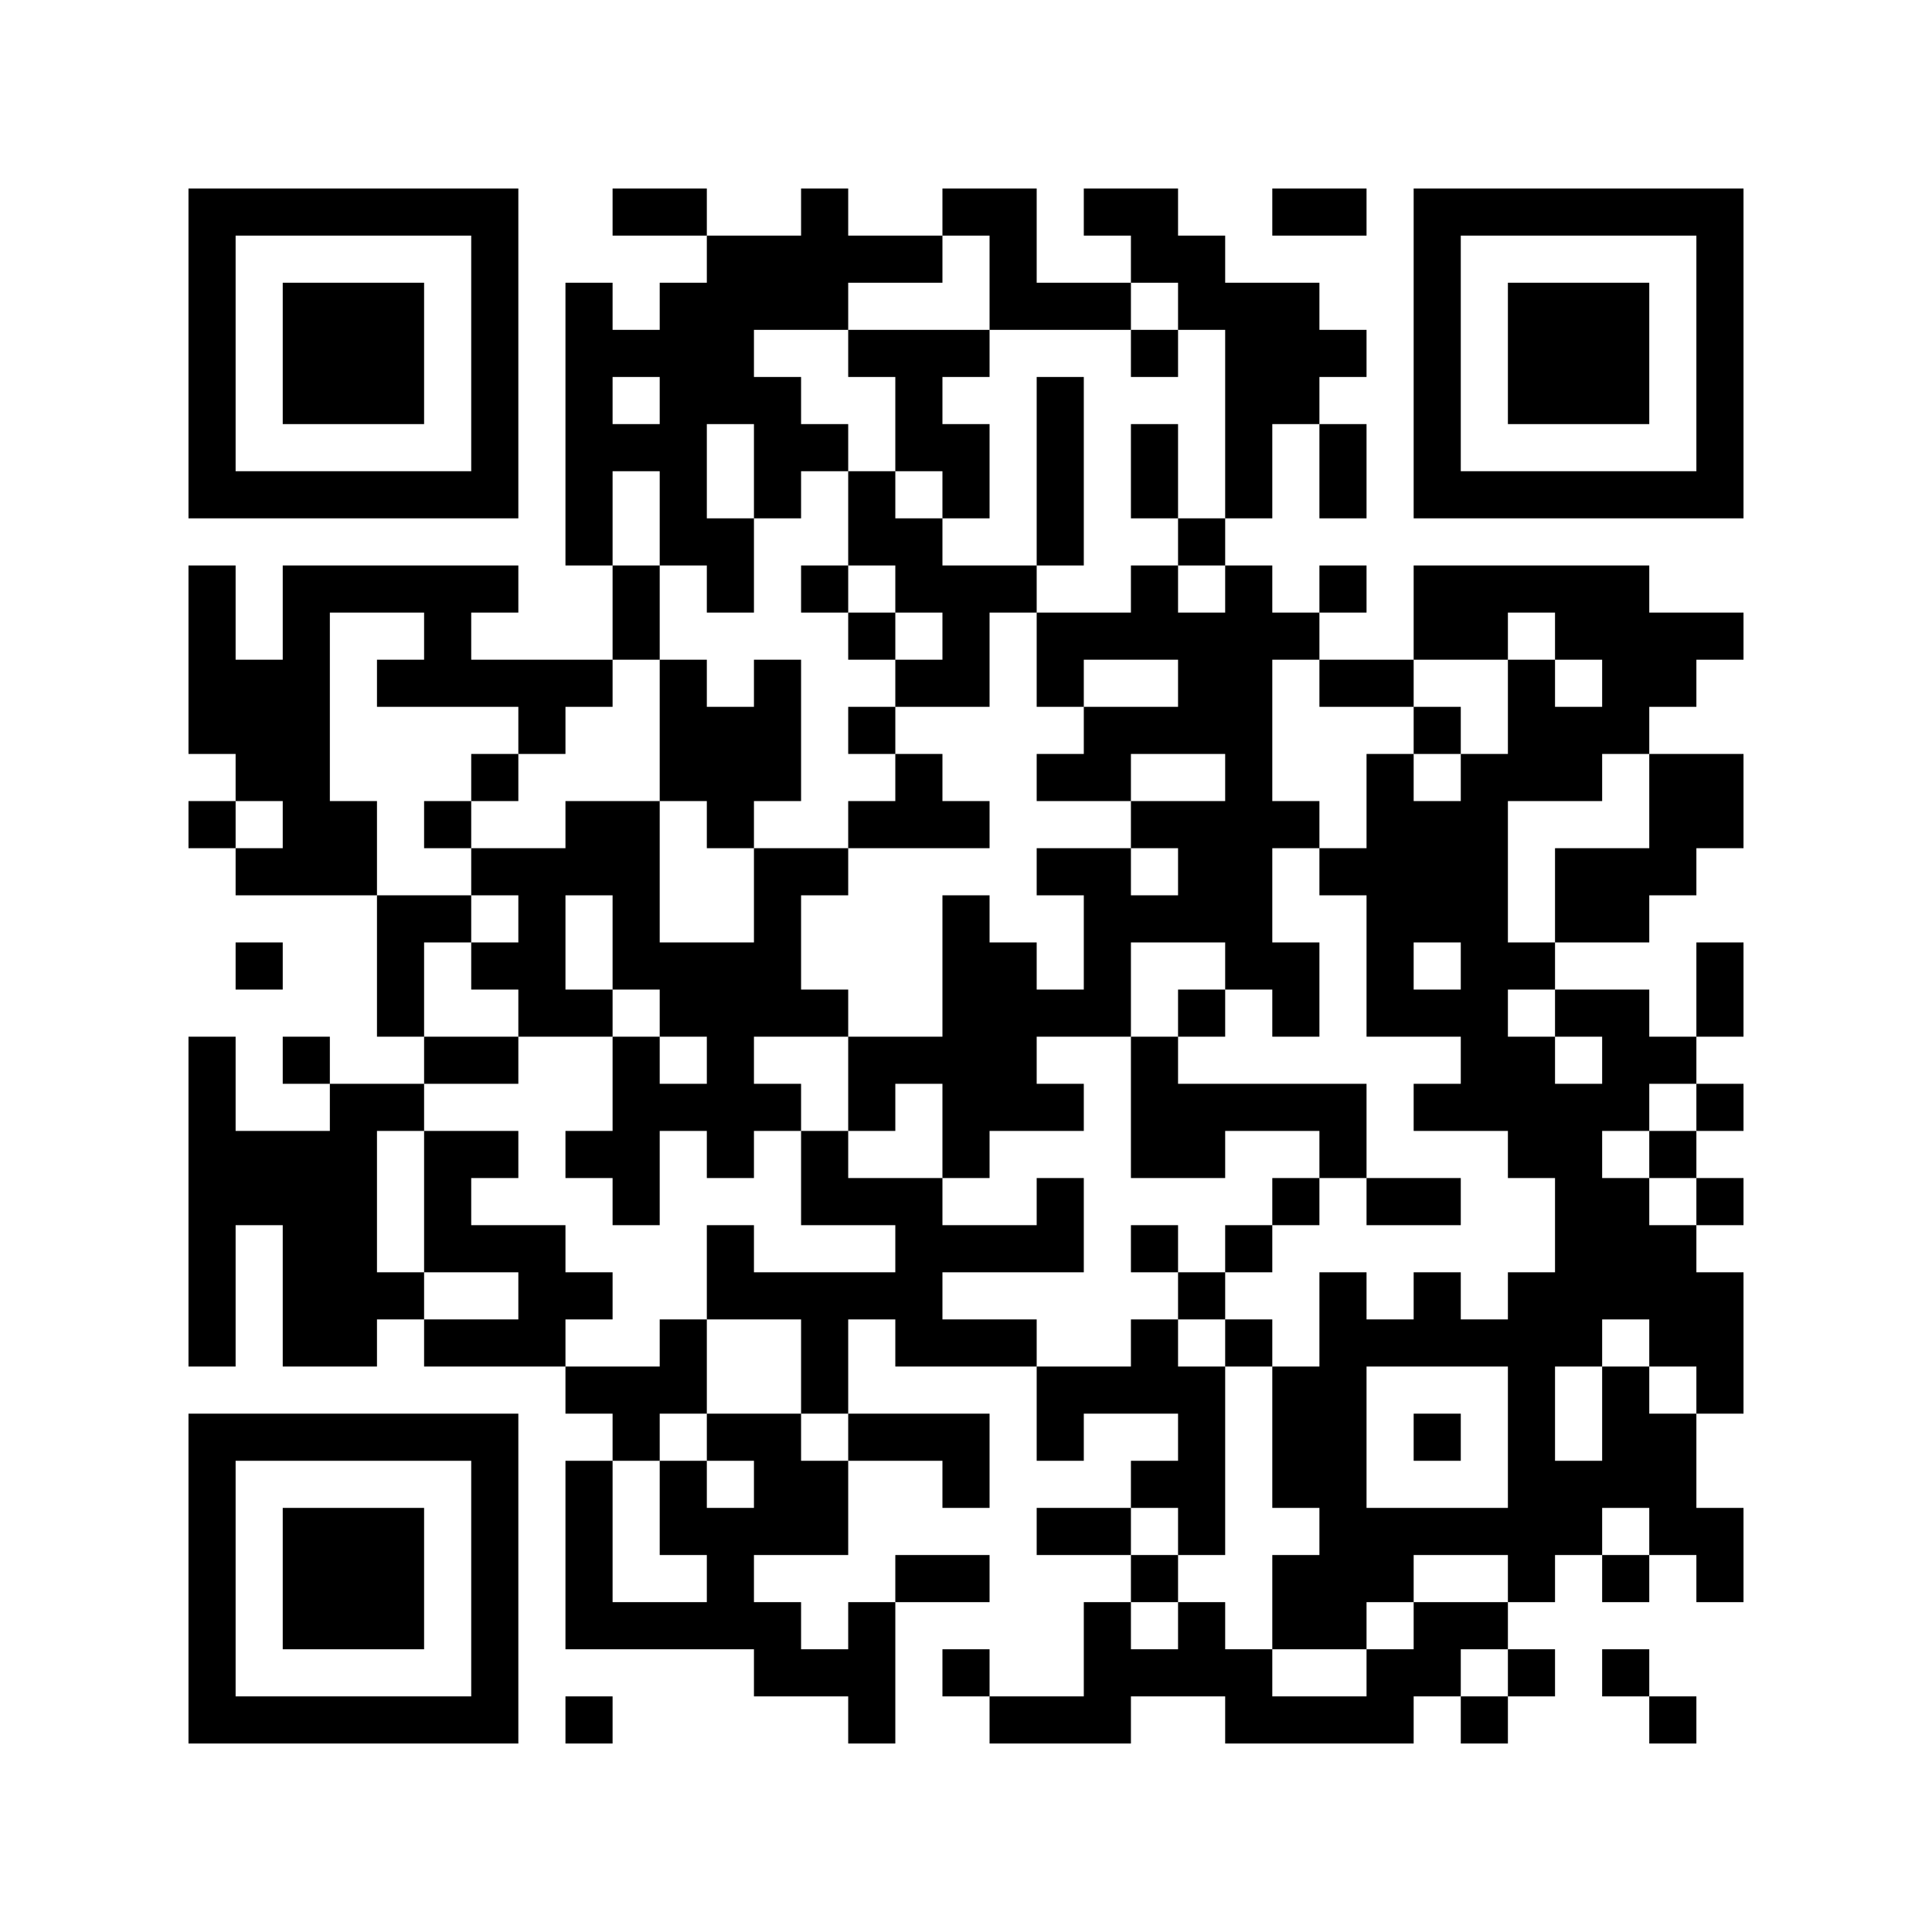
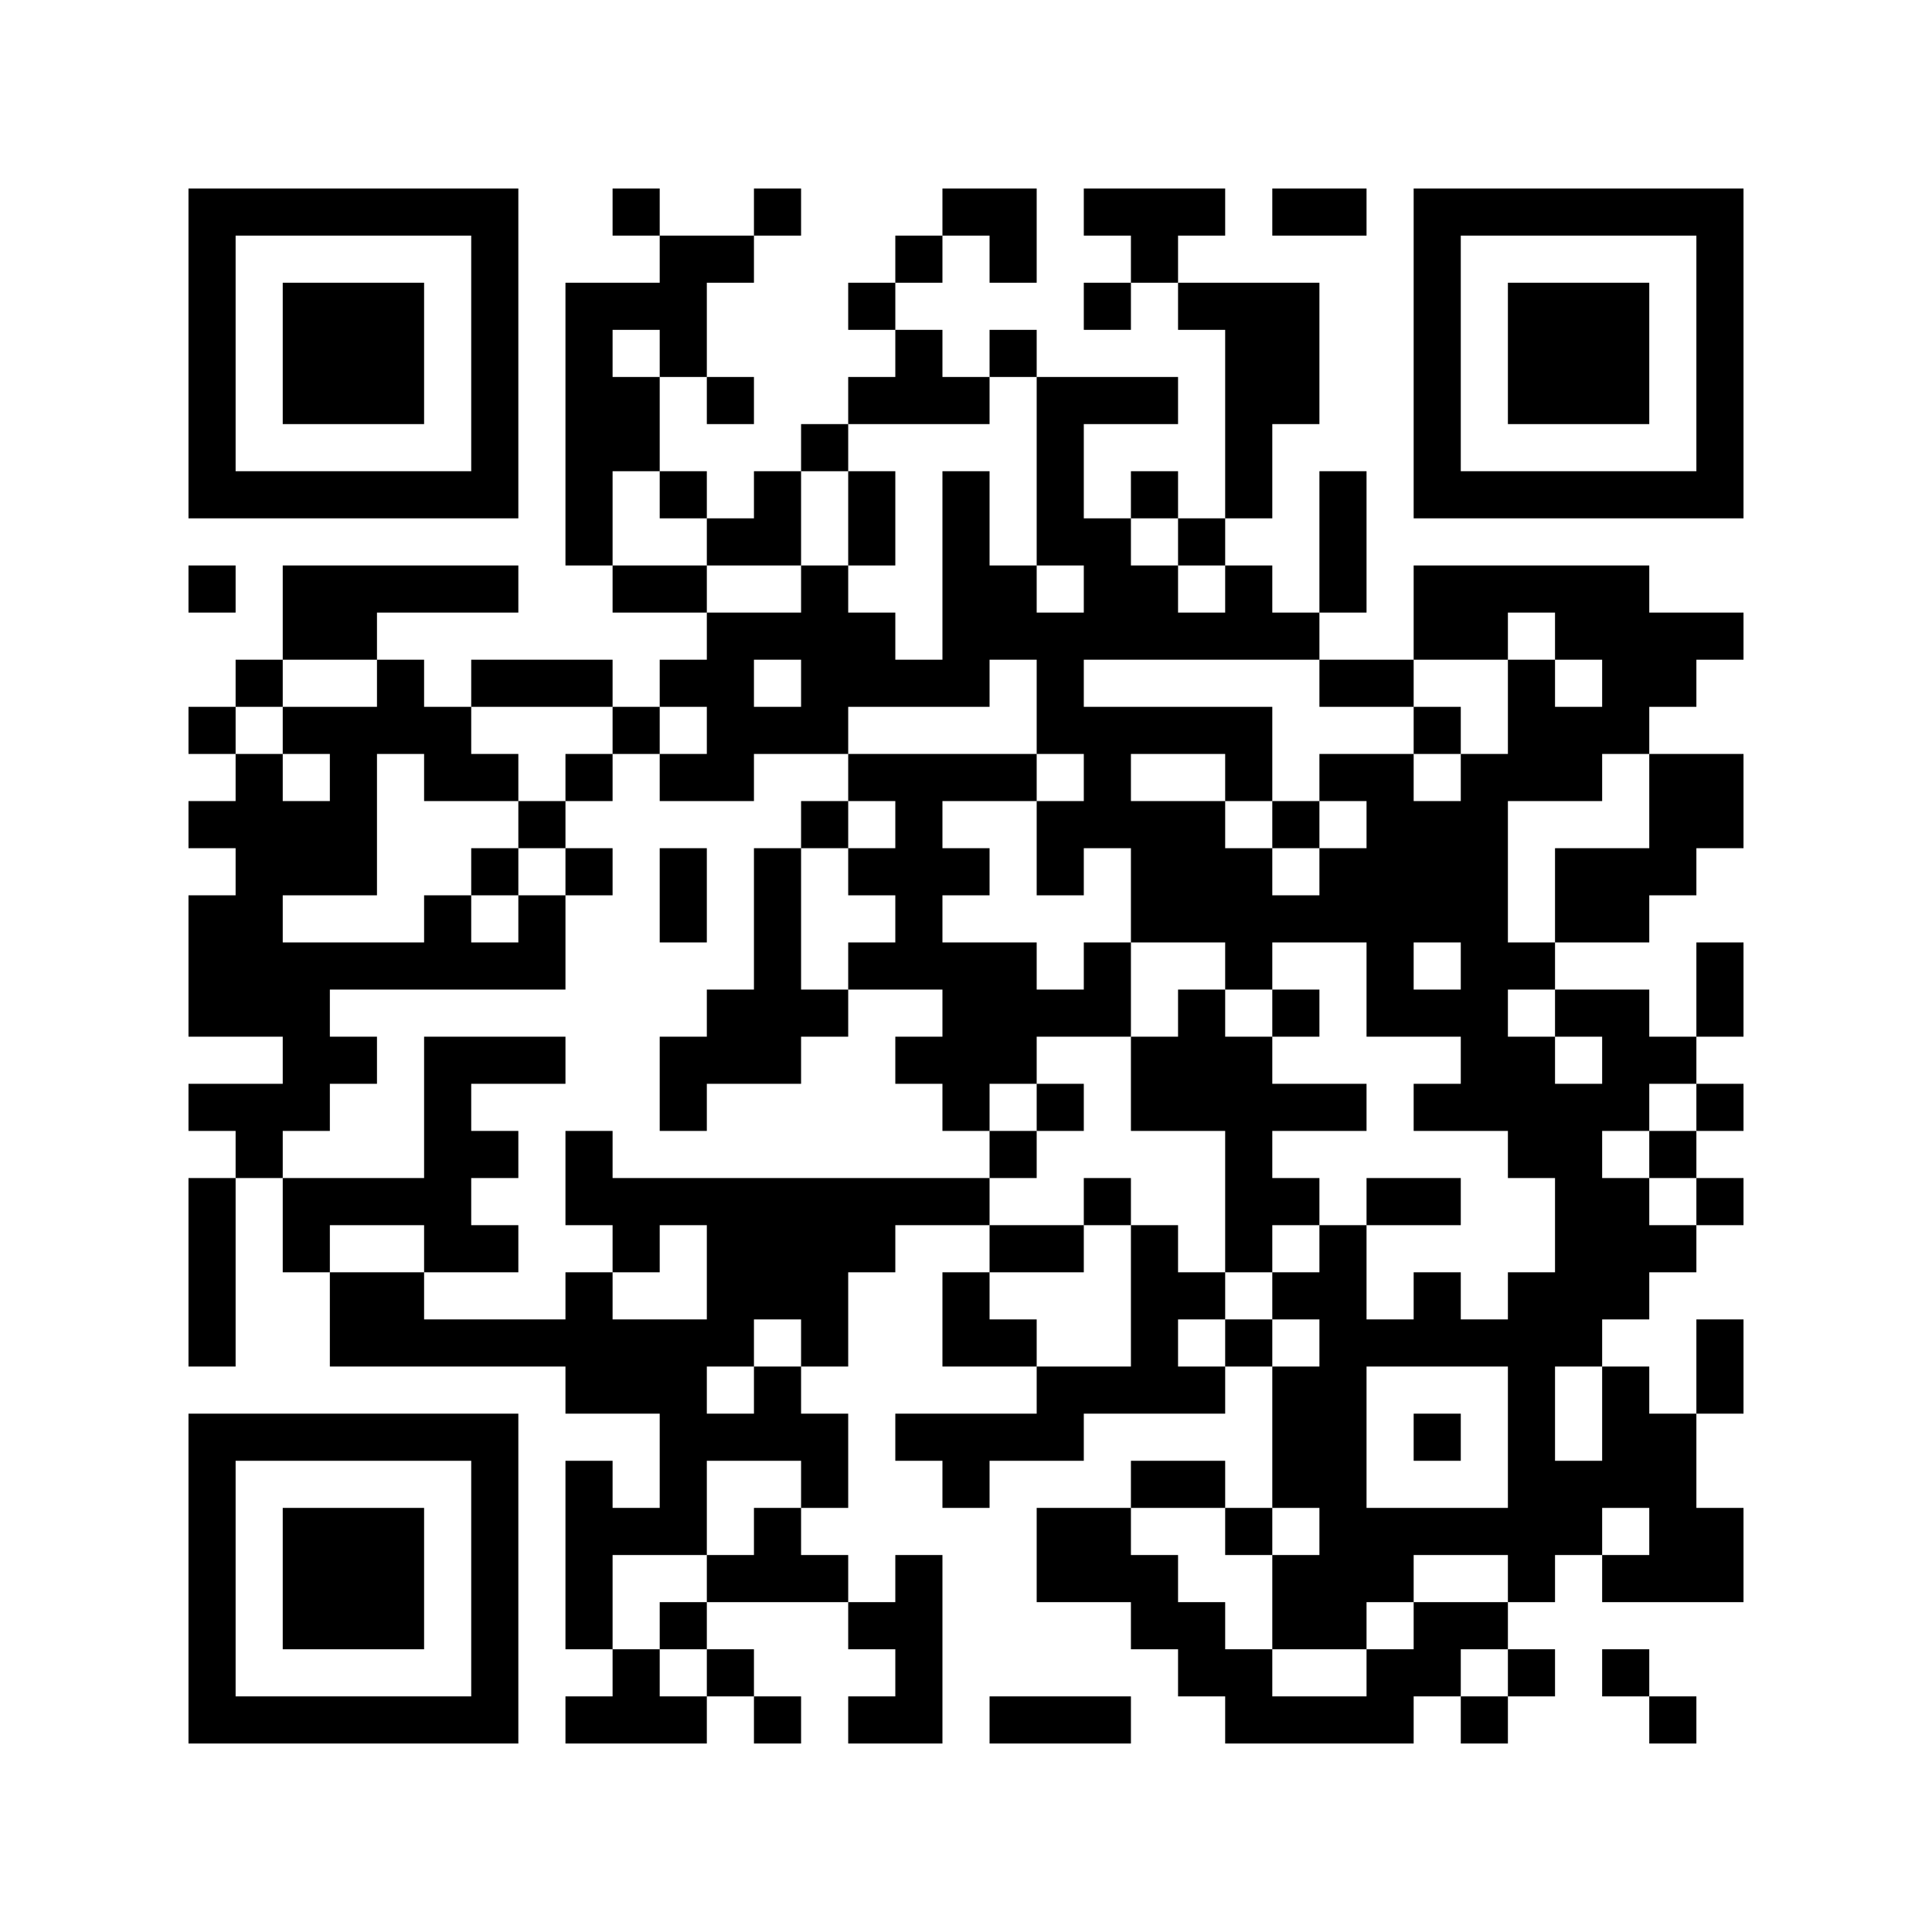
<svg xmlns="http://www.w3.org/2000/svg" width="410" height="410" class="segno">
-   <path transform="scale(10)" class="qrline" stroke="#000" d="M4 4.5h7m2 0h2m2 0h1m2 0h2m1 0h2m2 0h2m1 0h7m-33 1h1m5 0h1m4 0h5m1 0h1m2 0h2m4 0h1m5 0h1m-33 1h1m1 0h3m1 0h1m1 0h1m1 0h4m3 0h3m1 0h3m2 0h1m1 0h3m1 0h1m-33 1h1m1 0h3m1 0h1m1 0h4m2 0h3m3 0h1m1 0h3m1 0h1m1 0h3m1 0h1m-33 1h1m1 0h3m1 0h1m1 0h1m1 0h3m2 0h1m2 0h1m3 0h2m2 0h1m1 0h3m1 0h1m-33 1h1m5 0h1m1 0h3m1 0h2m1 0h2m1 0h1m1 0h1m1 0h1m1 0h1m1 0h1m5 0h1m-33 1h7m1 0h1m1 0h1m1 0h1m1 0h1m1 0h1m1 0h1m1 0h1m1 0h1m1 0h1m1 0h7m-25 1h1m1 0h2m2 0h2m2 0h1m2 0h1m-22 1h1m1 0h5m2 0h1m1 0h1m1 0h1m1 0h3m2 0h1m1 0h1m1 0h1m1 0h5m-31 1h1m1 0h1m2 0h1m3 0h1m4 0h1m1 0h1m1 0h6m2 0h2m1 0h4m-33 1h3m1 0h5m1 0h1m1 0h1m2 0h2m1 0h1m2 0h2m1 0h2m2 0h1m1 0h2m-32 1h3m4 0h1m2 0h3m1 0h1m4 0h4m3 0h1m1 0h3m-30 1h2m3 0h1m3 0h3m2 0h1m2 0h2m2 0h1m2 0h1m1 0h3m1 0h2m-33 1h1m1 0h2m1 0h1m2 0h2m1 0h1m2 0h3m3 0h4m1 0h3m3 0h2m-32 1h3m2 0h4m2 0h2m4 0h2m1 0h2m1 0h4m1 0h3m-28 1h2m1 0h1m1 0h1m2 0h1m3 0h1m2 0h4m2 0h3m1 0h2m-30 1h1m2 0h1m1 0h2m1 0h4m3 0h2m1 0h1m2 0h2m1 0h1m1 0h2m3 0h1m-29 1h1m2 0h2m1 0h4m2 0h4m1 0h1m1 0h1m1 0h3m1 0h2m1 0h1m-33 1h1m1 0h1m2 0h2m2 0h1m1 0h1m2 0h4m2 0h1m6 0h2m1 0h2m-32 1h1m2 0h2m4 0h4m1 0h1m1 0h3m1 0h5m1 0h5m1 0h1m-33 1h4m1 0h2m1 0h2m1 0h1m1 0h1m2 0h1m3 0h2m2 0h1m3 0h2m1 0h1m-32 1h4m1 0h1m3 0h1m3 0h3m2 0h1m4 0h1m1 0h2m2 0h2m1 0h1m-33 1h1m1 0h2m1 0h3m3 0h1m3 0h4m1 0h1m1 0h1m6 0h3m-32 1h1m1 0h3m2 0h2m2 0h5m5 0h1m2 0h1m1 0h1m1 0h5m-33 1h1m1 0h2m1 0h3m2 0h1m2 0h1m1 0h3m2 0h1m1 0h1m1 0h6m1 0h2m-25 1h3m2 0h1m4 0h4m1 0h2m3 0h1m1 0h1m1 0h1m-33 1h7m2 0h1m1 0h2m1 0h3m1 0h1m2 0h1m1 0h2m1 0h1m1 0h1m1 0h2m-32 1h1m5 0h1m1 0h1m1 0h1m1 0h2m2 0h1m3 0h2m1 0h2m3 0h4m-32 1h1m1 0h3m1 0h1m1 0h1m1 0h4m4 0h2m1 0h1m2 0h6m1 0h2m-33 1h1m1 0h3m1 0h1m1 0h1m2 0h1m3 0h2m3 0h1m2 0h3m2 0h1m1 0h1m1 0h1m-33 1h1m1 0h3m1 0h1m1 0h5m1 0h1m4 0h1m1 0h1m1 0h2m1 0h2m-28 1h1m5 0h1m5 0h3m1 0h1m2 0h4m2 0h2m1 0h1m1 0h1m-31 1h7m1 0h1m5 0h1m2 0h3m2 0h4m1 0h1m3 0h1" />
+   <path transform="scale(10)" class="qrline" stroke="#000" d="M4 4.5h7m2 0h1m2 0h1m3 0h2m1 0h3m1 0h2m1 0h7m-33 1h1m5 0h1m3 0h2m3 0h1m1 0h1m2 0h1m5 0h1m5 0h1m-33 1h1m1 0h3m1 0h1m1 0h3m3 0h1m4 0h1m1 0h3m2 0h1m1 0h3m1 0h1m-33 1h1m1 0h3m1 0h1m1 0h1m1 0h1m4 0h1m1 0h1m4 0h2m2 0h1m1 0h3m1 0h1m-33 1h1m1 0h3m1 0h1m1 0h2m1 0h1m2 0h3m1 0h3m1 0h2m2 0h1m1 0h3m1 0h1m-33 1h1m5 0h1m1 0h2m3 0h1m4 0h1m3 0h1m3 0h1m5 0h1m-33 1h7m1 0h1m1 0h1m1 0h1m1 0h1m1 0h1m1 0h1m1 0h1m1 0h1m1 0h1m1 0h7m-25 1h1m2 0h2m1 0h1m1 0h1m1 0h2m1 0h1m2 0h1m-25 1h1m1 0h5m2 0h2m2 0h1m2 0h2m1 0h2m1 0h1m1 0h1m1 0h5m-29 1h2m7 0h4m1 0h8m2 0h2m1 0h4m-32 1h1m2 0h1m1 0h3m1 0h2m1 0h4m1 0h1m5 0h2m2 0h1m1 0h2m-32 1h1m1 0h4m3 0h1m1 0h3m4 0h5m3 0h1m1 0h3m-30 1h1m1 0h1m1 0h2m1 0h1m1 0h2m2 0h4m1 0h1m2 0h1m1 0h2m1 0h3m1 0h2m-33 1h4m3 0h1m5 0h1m1 0h1m2 0h4m1 0h1m1 0h3m3 0h2m-32 1h3m2 0h1m1 0h1m1 0h1m1 0h1m1 0h3m1 0h1m1 0h3m1 0h4m1 0h3m-32 1h2m3 0h1m1 0h1m2 0h1m1 0h1m2 0h1m4 0h8m1 0h2m-31 1h8m4 0h1m1 0h4m1 0h1m2 0h1m2 0h1m1 0h2m3 0h1m-33 1h3m8 0h3m2 0h4m1 0h1m1 0h1m1 0h3m1 0h2m1 0h1m-31 1h2m1 0h3m2 0h3m2 0h3m2 0h3m4 0h2m1 0h2m-32 1h3m2 0h1m4 0h1m5 0h1m1 0h1m1 0h5m1 0h5m1 0h1m-32 1h1m3 0h2m1 0h1m8 0h1m4 0h1m5 0h2m1 0h1m-32 1h1m1 0h4m2 0h9m2 0h1m2 0h2m1 0h2m2 0h2m1 0h1m-33 1h1m1 0h1m2 0h2m2 0h1m1 0h4m2 0h2m1 0h1m1 0h1m1 0h1m4 0h3m-32 1h1m2 0h2m3 0h1m2 0h3m2 0h1m3 0h2m1 0h2m1 0h1m1 0h3m-31 1h1m2 0h9m1 0h1m2 0h2m2 0h1m1 0h1m1 0h6m2 0h1m-25 1h3m1 0h1m5 0h4m1 0h2m3 0h1m1 0h1m1 0h1m-33 1h7m3 0h4m1 0h4m4 0h2m1 0h1m1 0h1m1 0h2m-32 1h1m5 0h1m1 0h1m1 0h1m2 0h1m2 0h1m3 0h2m1 0h2m3 0h4m-32 1h1m1 0h3m1 0h1m1 0h3m1 0h1m5 0h2m2 0h1m1 0h6m1 0h2m-33 1h1m1 0h3m1 0h1m1 0h1m2 0h3m1 0h1m2 0h3m2 0h3m2 0h1m1 0h3m-33 1h1m1 0h3m1 0h1m1 0h1m1 0h1m3 0h2m4 0h2m1 0h2m1 0h2m-28 1h1m5 0h1m2 0h1m1 0h1m3 0h1m5 0h2m2 0h2m1 0h1m1 0h1m-31 1h7m1 0h3m1 0h1m1 0h2m1 0h3m2 0h4m1 0h1m3 0h1" />
</svg>
